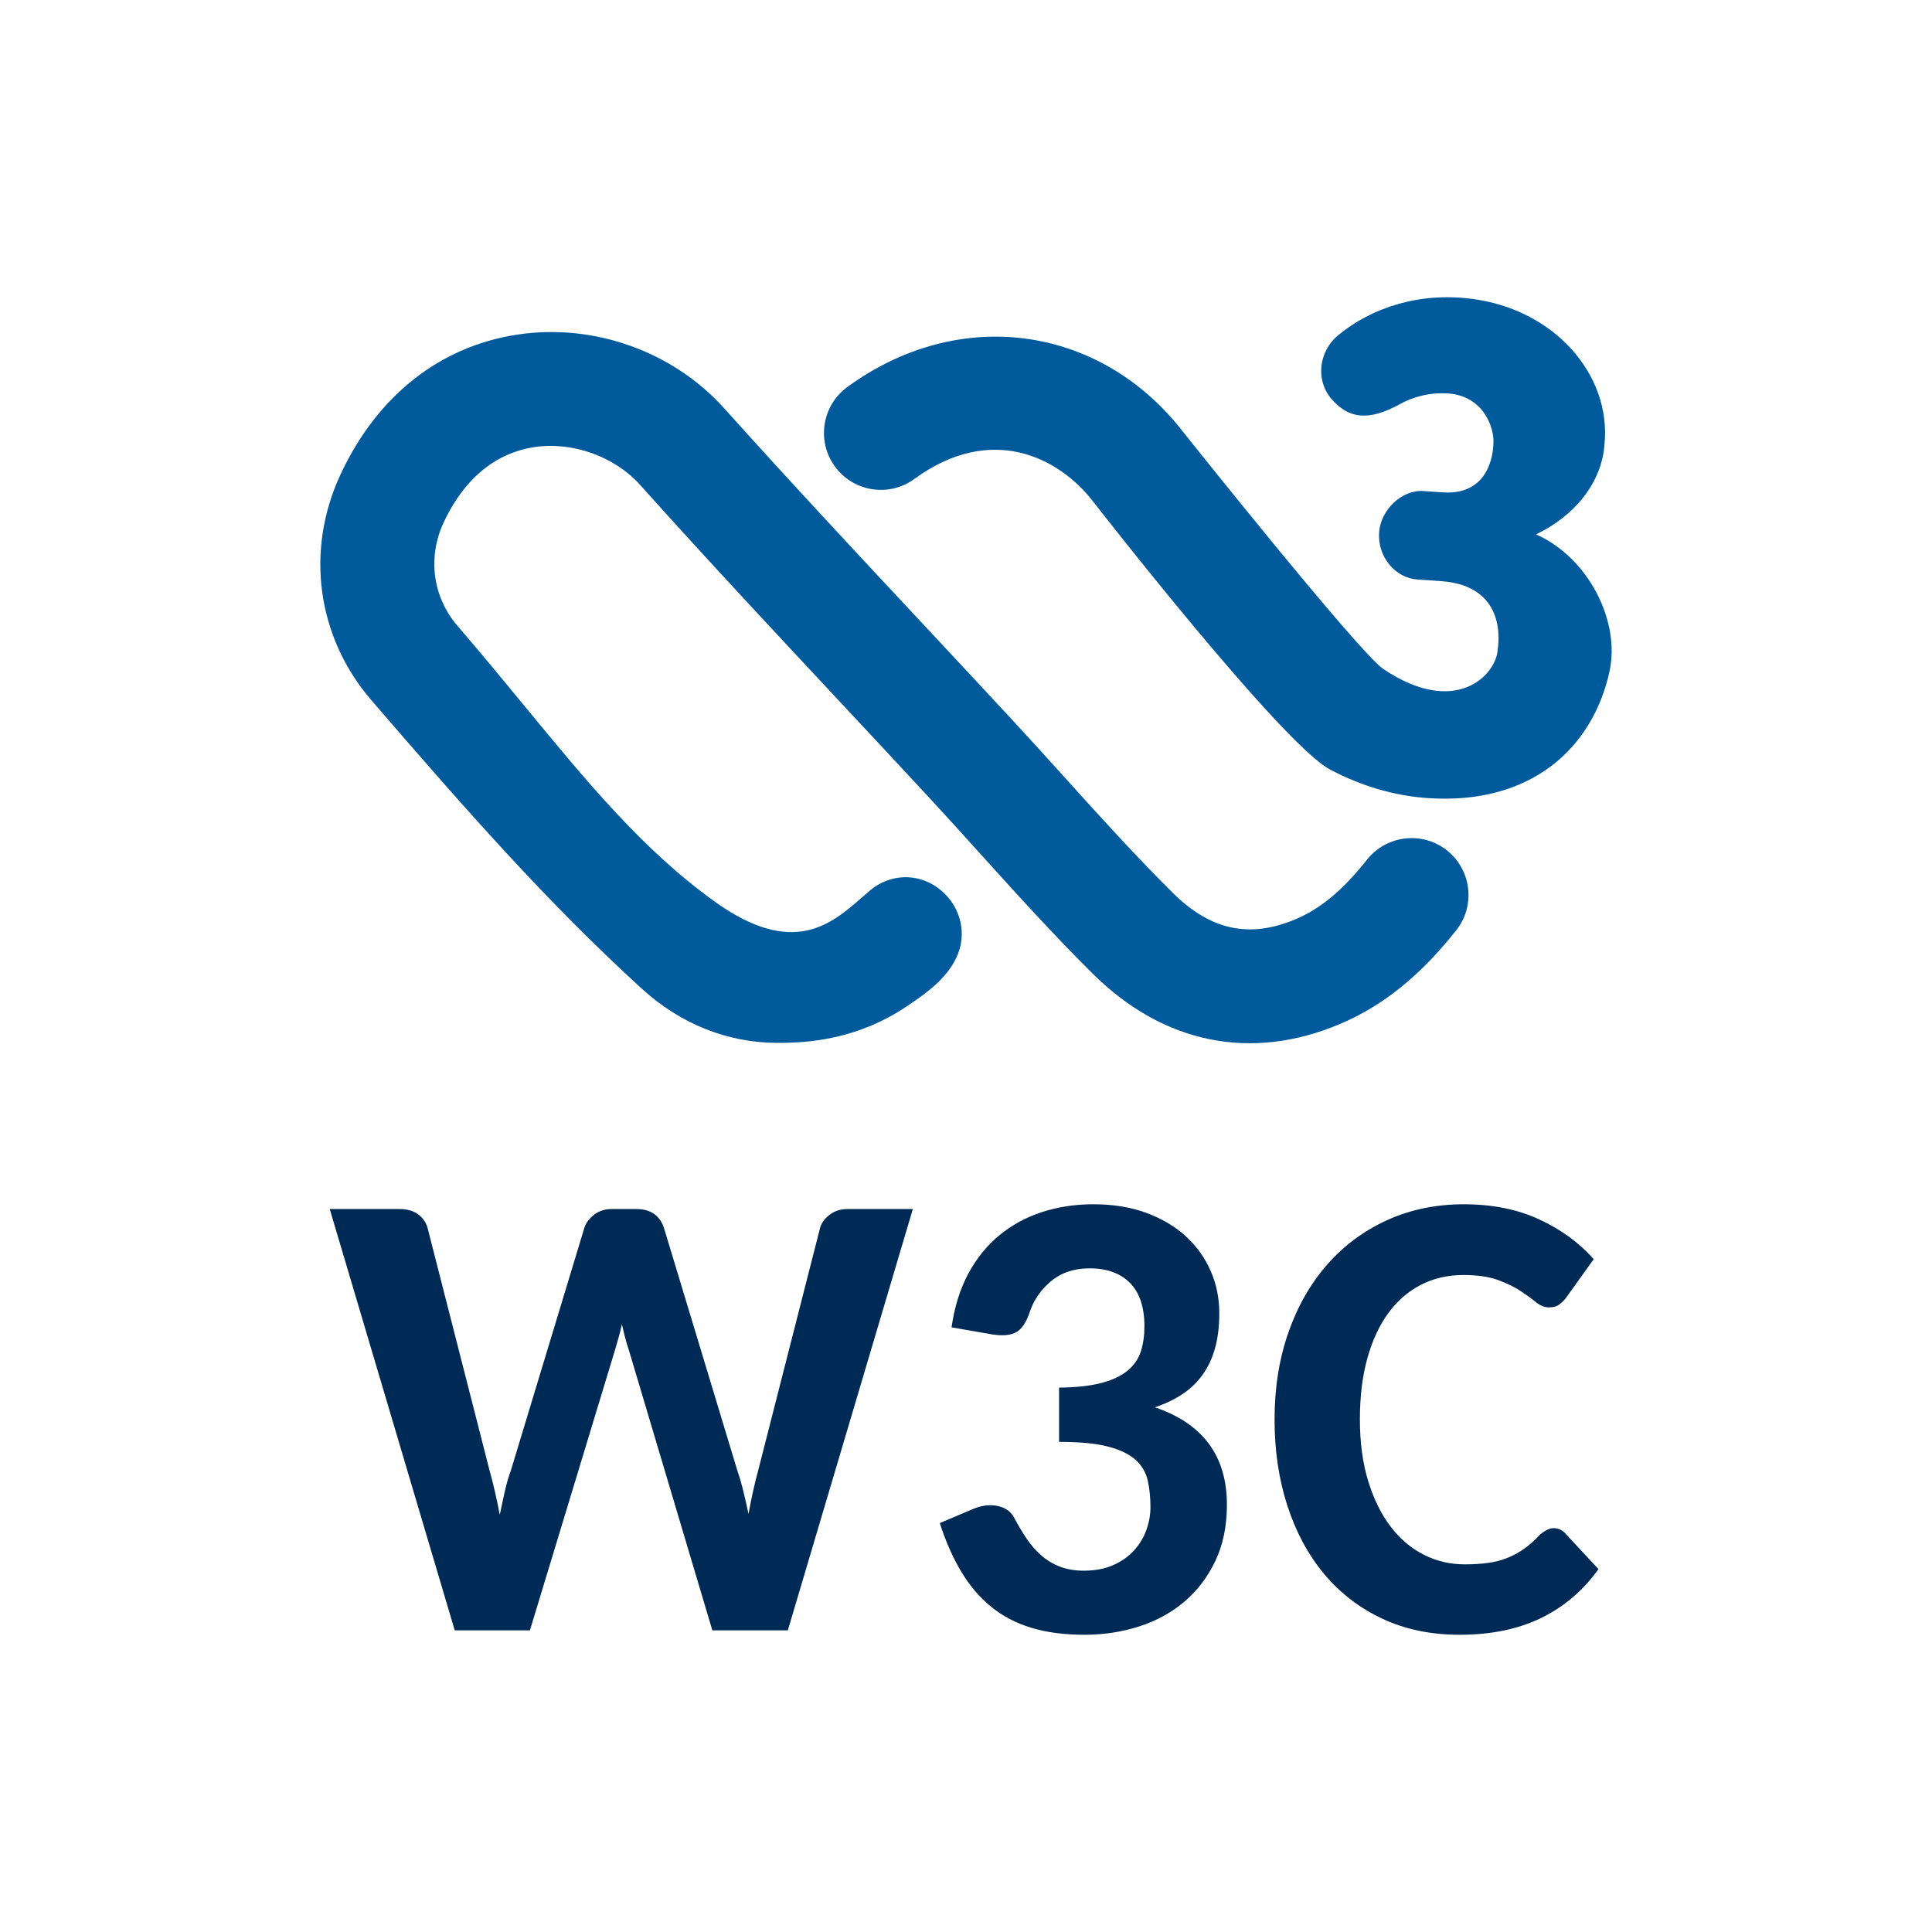
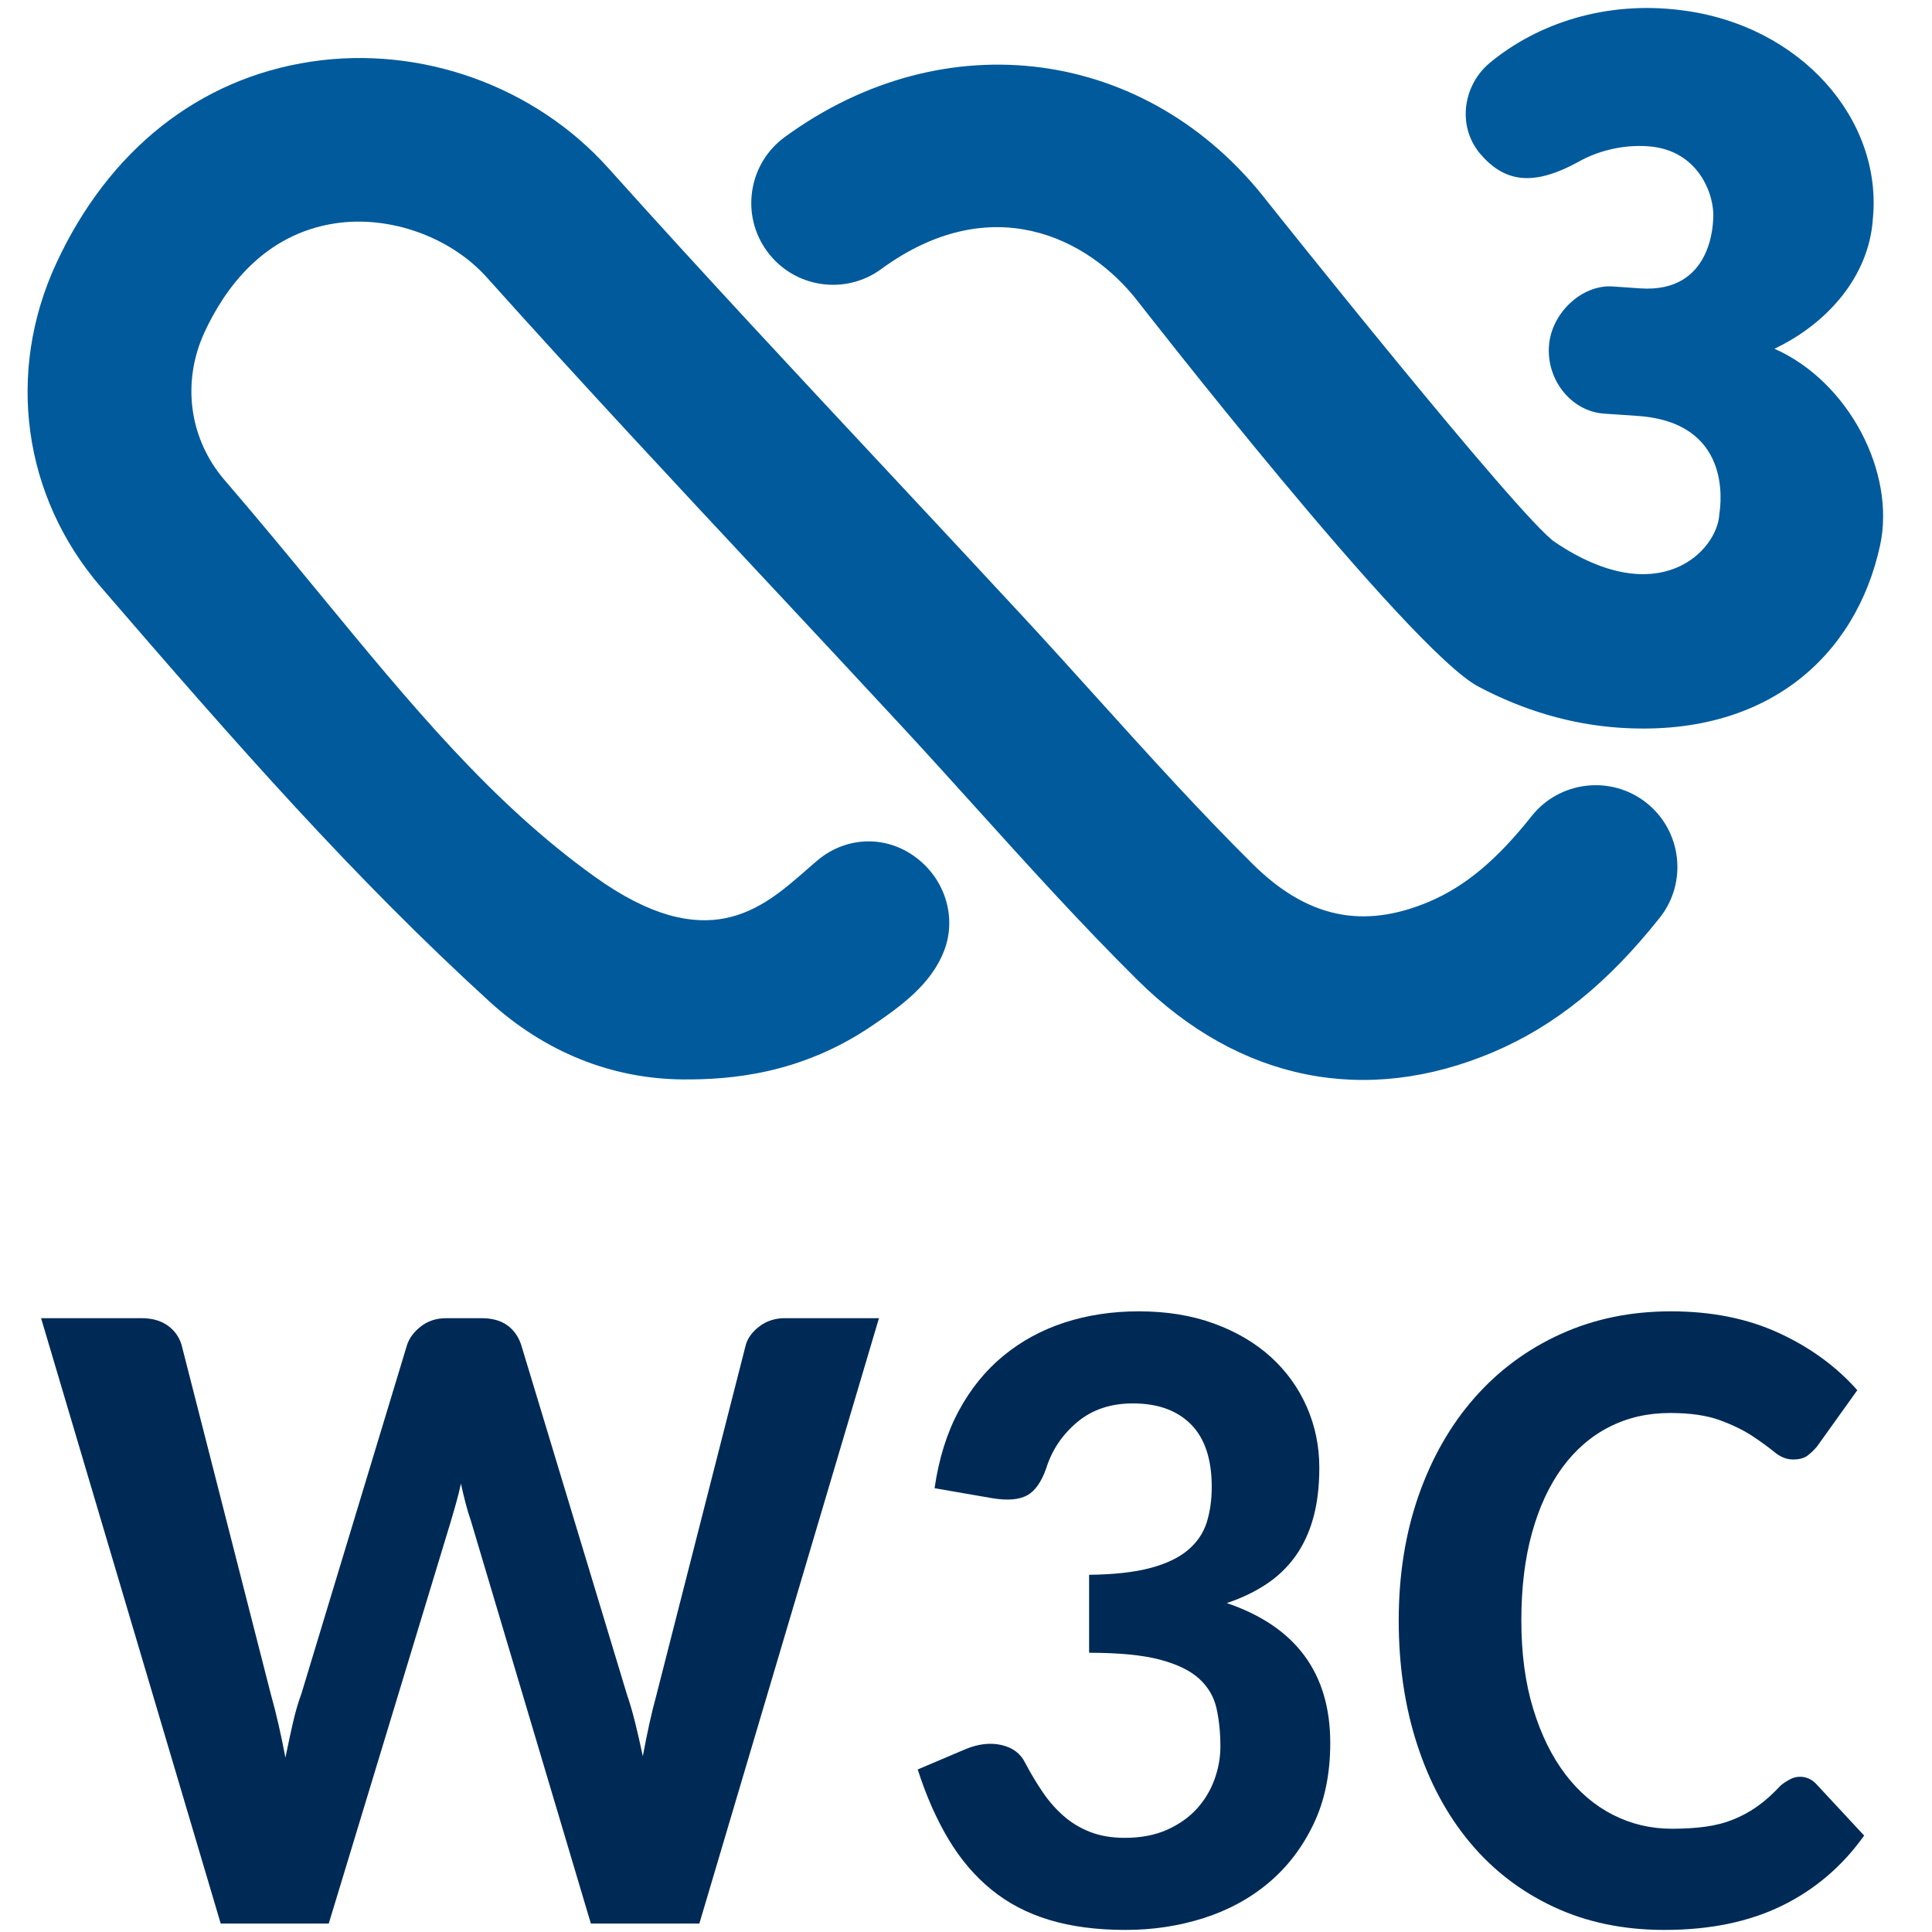
<svg xmlns="http://www.w3.org/2000/svg" id="Layer_1" width="5in" height="5in" version="1.1" viewBox="0 0 360 360">
  <defs id="defs1" />
-   <rect style="fill:#ffffff;stroke-width:91.966" id="rect1" width="360" height="360" x="-1.2727538e-06" y="-2.5320564e-06" />
-   <g id="g2" style="fill:#005a9c" transform="matrix(0.6959307,0,0,0.6959307,56.1135,54.3486)">
-     <path d="m 306.8,149.604 c -6.578,-5.222 -16.183,-4.111 -21.404,2.467 -6.468,8.154 -12.342,13.063 -19.039,15.92 -12.351,5.256 -22.82,3.034 -32.941,-6.993 -9.918,-9.825 -19.582,-20.531 -28.957,-30.907 -4.586,-5.078 -9.18,-10.164 -13.834,-15.19 -7.951,-8.587 -15.945,-17.14 -23.93,-25.702 l -0.704,-0.755 C 148.622,69.854 130.668,50.629 113.35,31.318 99.617,16.001 78.4,8.414 57.987,11.482 37.125,14.602 20.257,27.953 10.483,49.069 c -9.418,20.336 -6.23,43.444 8.307,60.304 25.575,29.661 47.149,54.184 72.418,77.25 10.333,9.426 22.837,14.444 36.154,14.512 8.638,0.043 21.658,-0.932 34.942,-9.875 5.815,-3.916 11.232,-7.943 13.614,-14.089 2.424,-6.29 0.161,-13.52 -5.518,-17.598 -5.51,-3.967 -12.741,-3.688 -17.996,0.678 -0.661,0.551 -1.382,1.187 -2.17,1.874 -8.257,7.231 -18.531,16.233 -39.477,1.195 C 91.564,149.536 76.704,131.472 59.488,110.552 53.876,103.736 48.069,96.683 41.864,89.478 35.235,81.789 33.803,71.21 38.126,61.86 41.898,53.723 49.18,43.601 62.506,41.609 c 10.096,-1.518 21.412,2.517 28.169,10.045 17.462,19.48 35.552,38.858 53.048,57.583 8.197,8.774 16.394,17.556 24.549,26.363 4.569,4.934 9.079,9.926 13.656,14.995 9.613,10.639 19.548,21.633 30.042,32.034 18.946,18.776 42.494,23.532 66.34,13.385 11.452,-4.891 21.294,-12.834 30.957,-25.015 5.213,-6.569 4.111,-16.166 -2.467,-21.396 z" id="path1" />
-     <path d="m 330.636,64.983 c 9.85,-4.671 17.598,-13.462 18.336,-24.125 1.873,-18.513 -13.368,-36.23 -35.789,-38.968 -13.766,-1.746 -26.541,2.331 -35.594,9.833 -4.84,4.026 -6.146,11.478 -1.95,16.733 4.586,5.467 9.875,6.425 18.531,1.67 3.102,-1.763 7.765,-3.23 12.893,-2.874 9.672,0.67 12.444,9.384 12.173,13.343 -0.043,0.585 0.017,14.08 -13.605,13.139 l -5.137,-0.356 c -5.722,-0.39 -11.444,4.959 -11.867,11.079 -0.458,6.511 4.306,12.198 10.231,12.614 l 6.315,0.432 c 17.378,1.204 15.564,15.953 15.199,18.31 -0.339,6.781 -11.224,18.284 -30.636,5.204 C 283.149,96.585 236.17,37.577 236.17,37.577 213.91,8.799 176.086,3.729 146.239,25.532 c -3.28,2.399 -5.442,5.934 -6.069,9.96 -0.619,4.018 0.356,8.044 2.755,11.325 2.399,3.28 5.934,5.442 9.952,6.069 4.043,0.627 8.053,-0.356 11.333,-2.755 20.361,-14.877 38.51,-6.01 47.843,6.061 0,0 50.438,64.873 63.424,71.748 8.426,4.459 17.225,7.036 26.168,7.655 27.448,1.899 44.164,-13.224 48.674,-33.941 2.958,-13.58 -5.824,-30.55 -19.684,-36.671 z" id="path2" />
+   <rect style="fill:#ffffff;stroke-width:1.993" id="rect169" width="360" height="360" x="7.1054274e-15" y="0" />
+   <g id="g2" style="fill:#005a9c">
+     <path d="M306.8,149.604c-6.578-5.222-16.183-4.111-21.404,2.467-6.468,8.154-12.342,13.063-19.039,15.92-12.351,5.256-22.82,3.034-32.941-6.993-9.918-9.825-19.582-20.531-28.957-30.907-4.586-5.078-9.18-10.164-13.834-15.19-7.951-8.587-15.945-17.14-23.93-25.702l-.704-.755c-17.369-18.59-35.323-37.815-52.641-57.125-13.732-15.318-34.95-22.905-55.362-19.836-20.862,3.12-37.731,16.471-47.504,37.587-9.418,20.336-6.23,43.444,8.307,60.304,25.575,29.661,47.149,54.184,72.418,77.25,10.333,9.426,22.837,14.444,36.154,14.512,8.638.043,21.658-.932,34.942-9.875,5.815-3.916,11.232-7.943,13.614-14.089,2.424-6.29.161-13.52-5.518-17.598-5.51-3.967-12.741-3.688-17.996.678-.661.551-1.382,1.187-2.17,1.874-8.257,7.231-18.531,16.233-39.477,1.195-19.191-13.783-34.051-31.848-51.268-52.768-5.612-6.816-11.418-13.868-17.623-21.074-6.629-7.688-8.062-18.267-3.738-27.617,3.772-8.138,11.054-18.259,24.38-20.251,10.096-1.518,21.412,2.517,28.169,10.045,17.462,19.48,35.552,38.858,53.048,57.583,8.197,8.774,16.394,17.556,24.549,26.363,4.569,4.934,9.079,9.926,13.656,14.995,9.613,10.639,19.548,21.633,30.042,32.034,18.946,18.776,42.494,23.532,66.34,13.385,11.452-4.891,21.294-12.834,30.957-25.015,5.213-6.569,4.111-16.166-2.467-21.396Z" id="path1" />
+     <path d="M330.636,64.983c9.85-4.671,17.598-13.462,18.336-24.125,1.873-18.513-13.368-36.23-35.789-38.968-13.766-1.746-26.541,2.331-35.594,9.833-4.84,4.026-6.146,11.478-1.95,16.733,4.586,5.467,9.875,6.425,18.531,1.67,3.102-1.763,7.765-3.23,12.893-2.874,9.672.67,12.444,9.384,12.173,13.343-.043.585.017,14.08-13.605,13.139l-5.137-.356c-5.722-.39-11.444,4.959-11.867,11.079-.458,6.511,4.306,12.198,10.231,12.614l6.315.432c17.378,1.204,15.564,15.953,15.199,18.31-.339,6.781-11.224,18.284-30.636,5.204-6.587-4.433-53.565-63.441-53.565-63.441-22.26-28.779-60.084-33.848-89.931-12.046-3.28,2.399-5.442,5.934-6.069,9.96-.619,4.018.356,8.044,2.755,11.325,2.399,3.28,5.934,5.442,9.952,6.069,4.043.627,8.053-.356,11.333-2.755,20.361-14.877,38.51-6.01,47.843,6.061,0,0,50.438,64.873,63.424,71.748,8.426,4.459,17.225,7.036,26.168,7.655,27.448,1.899,44.164-13.224,48.674-33.941,2.958-13.58-5.824-30.55-19.684-36.671Z" id="path2" />
  </g>
-   <g id="g5" style="fill:#002a56" aria-label="W3C" transform="matrix(0.6959307,0,0,0.6959307,56.1135,54.3486)">
-     <path d="m 7.656,245.622 h 18.687 c 1.981,0 3.61,0.456 4.884,1.359 1.274,0.903 2.135,2.093 2.591,3.568 l 16.649,65.151 c 0.961,3.398 1.869,7.336 2.718,11.807 0.452,-2.209 0.903,-4.317 1.359,-6.332 0.452,-2.008 0.988,-3.861 1.614,-5.56 l 19.707,-65.066 c 0.452,-1.305 1.328,-2.448 2.633,-3.444 1.301,-0.988 2.857,-1.483 4.672,-1.483 h 6.541 c 1.981,0 3.579,0.44 4.799,1.313 1.216,0.88 2.081,2.085 2.591,3.614 l 19.707,65.151 c 0.564,1.645 1.089,3.436 1.571,5.398 0.479,1.946 0.946,4 1.402,6.154 0.394,-2.154 0.807,-4.193 1.232,-6.116 0.425,-1.923 0.861,-3.707 1.317,-5.351 l 16.649,-65.236 c 0.394,-1.305 1.259,-2.448 2.591,-3.444 1.328,-0.988 2.9,-1.483 4.714,-1.483 h 17.498 L 130.313,358.425 H 110.097 L 87.757,283.421 c -0.34,-0.965 -0.668,-2.039 -0.977,-3.228 -0.313,-1.189 -0.61,-2.432 -0.892,-3.737 -0.286,1.305 -0.595,2.548 -0.934,3.737 -0.34,1.189 -0.653,2.263 -0.934,3.228 L 61.255,358.425 H 41.124 Z" id="path3" />
-     <path d="m 212.198,244.348 c 5.209,0 9.896,0.764 14.058,2.293 4.162,1.529 7.687,3.614 10.575,6.239 2.888,2.641 5.108,5.722 6.668,9.266 1.556,3.537 2.336,7.313 2.336,11.336 0,3.568 -0.382,6.71 -1.147,9.429 -0.764,2.718 -1.884,5.097 -3.355,7.135 -1.475,2.039 -3.286,3.768 -5.436,5.181 -2.154,1.413 -4.587,2.579 -7.305,3.483 12.853,4.363 19.282,13.05 19.282,26.077 0,5.722 -1.035,10.749 -3.1,15.073 -2.07,4.34 -4.842,7.977 -8.324,10.919 -3.483,2.942 -7.533,5.151 -12.147,6.626 -4.618,1.475 -9.471,2.209 -14.568,2.209 -5.382,0 -10.124,-0.625 -14.228,-1.869 -4.108,-1.243 -7.703,-3.127 -10.788,-5.653 -3.089,-2.517 -5.749,-5.645 -7.985,-9.382 -2.239,-3.737 -4.151,-8.07 -5.734,-12.996 l 9.004,-3.822 c 2.378,-0.965 4.598,-1.205 6.668,-0.718 2.066,0.479 3.525,1.598 4.375,3.351 1.019,1.923 2.093,3.722 3.228,5.39 1.131,1.676 2.421,3.151 3.865,4.417 1.444,1.282 3.1,2.286 4.969,3.019 1.869,0.734 4.019,1.104 6.456,1.104 3,0 5.618,-0.494 7.857,-1.483 2.236,-0.996 4.089,-2.301 5.564,-3.907 1.471,-1.622 2.575,-3.444 3.313,-5.483 0.734,-2.039 1.104,-4.077 1.104,-6.116 0,-2.602 -0.243,-4.981 -0.722,-7.135 -0.483,-2.154 -1.56,-3.992 -3.228,-5.521 -1.672,-1.529 -4.12,-2.718 -7.348,-3.568 -3.228,-0.849 -7.618,-1.274 -13.166,-1.274 v -14.525 c 4.641,-0.054 8.452,-0.479 11.425,-1.274 2.973,-0.795 5.309,-1.915 7.008,-3.351 1.699,-1.452 2.857,-3.158 3.483,-5.143 0.622,-1.985 0.934,-4.193 0.934,-6.626 0,-5.151 -1.29,-9.035 -3.865,-11.637 -2.579,-2.602 -6.189,-3.907 -10.83,-3.907 -4.135,0 -7.591,1.158 -10.363,3.483 -2.776,2.324 -4.703,5.181 -5.776,8.579 -0.907,2.602 -2.112,4.301 -3.61,5.097 -1.502,0.795 -3.641,0.965 -6.413,0.51 l -10.788,-1.869 c 0.792,-5.49 2.293,-10.293 4.502,-14.402 2.209,-4.1 4.981,-7.529 8.324,-10.27 3.34,-2.749 7.147,-4.819 11.425,-6.209 4.274,-1.382 8.876,-2.077 13.803,-2.077 z" id="path4" />
-     <path d="m 335.38,331.074 c 1.189,0 2.209,0.456 3.058,1.359 l 8.919,9.598 c -4.077,5.722 -9.189,10.077 -15.332,13.081 -6.147,3.004 -13.436,4.502 -21.873,4.502 -7.645,0 -14.525,-1.429 -20.641,-4.293 -6.116,-2.857 -11.313,-6.849 -15.587,-11.969 -4.278,-5.127 -7.56,-11.212 -9.853,-18.27 -2.293,-7.043 -3.44,-14.765 -3.44,-23.143 0,-8.44 1.232,-16.178 3.695,-23.236 2.463,-7.043 5.931,-13.12 10.405,-18.216 4.471,-5.097 9.822,-9.058 16.054,-11.892 6.228,-2.834 13.081,-4.247 20.556,-4.247 7.587,0 14.297,1.344 20.131,4.039 5.83,2.687 10.703,6.239 14.61,10.656 l -7.475,10.448 c -0.51,0.625 -1.093,1.189 -1.741,1.699 -0.653,0.51 -1.571,0.764 -2.761,0.764 -1.189,0 -2.336,-0.456 -3.44,-1.359 -1.104,-0.903 -2.463,-1.9 -4.077,-2.973 -1.614,-1.073 -3.641,-2.07 -6.073,-2.973 -2.436,-0.903 -5.552,-1.359 -9.344,-1.359 -4.135,0 -7.9,0.865 -11.297,2.595 -3.398,1.722 -6.317,4.247 -8.749,7.552 -2.436,3.32 -4.32,7.367 -5.649,12.155 -1.332,4.78 -1.996,10.232 -1.996,16.348 0,6.17 0.734,11.668 2.209,16.479 1.471,4.811 3.467,8.873 5.988,12.193 2.517,3.305 5.479,5.83 8.876,7.552 3.398,1.73 7.05,2.595 10.958,2.595 2.32,0 4.417,-0.124 6.286,-0.386 1.869,-0.247 3.61,-0.703 5.224,-1.359 1.614,-0.649 3.127,-1.483 4.544,-2.502 1.413,-1.019 2.83,-2.293 4.247,-3.822 0.564,-0.456 1.147,-0.834 1.741,-1.151 0.595,-0.309 1.201,-0.463 1.826,-0.463 z" id="path5" />
+   <g id="g5" style="fill:#002a56" aria-label="W3C">
+     <path d="M7.656,245.622h18.687c1.981,0,3.61.456,4.884,1.359s2.135,2.093,2.591,3.568l16.649,65.151c.961,3.398,1.869,7.336,2.718,11.807.452-2.209.903-4.317,1.359-6.332.452-2.008.988-3.861,1.614-5.56l19.707-65.066c.452-1.305,1.328-2.448,2.633-3.444,1.301-.988,2.857-1.483,4.672-1.483h6.541c1.981,0,3.579.44,4.799,1.313,1.216.88,2.081,2.085,2.591,3.614l19.707,65.151c.564,1.645,1.089,3.436,1.571,5.398.479,1.946.946,4,1.402,6.154.394-2.154.807-4.193,1.232-6.116s.861-3.707,1.317-5.351l16.649-65.236c.394-1.305,1.259-2.448,2.591-3.444,1.328-.988,2.9-1.483,4.714-1.483h17.498l-33.467,112.804h-20.216l-22.34-75.004c-.34-.965-.668-2.039-.977-3.228-.313-1.189-.61-2.432-.892-3.737-.286,1.305-.595,2.548-.934,3.737s-.653,2.263-.934,3.228l-22.765,75.004h-20.131L7.656,245.622Z" id="path3" />
+     <path d="M212.198,244.348c5.209,0,9.896.764,14.058,2.293,4.162,1.529,7.687,3.614,10.575,6.239,2.888,2.641,5.108,5.722,6.668,9.266,1.556,3.537,2.336,7.313,2.336,11.336,0,3.568-.382,6.71-1.147,9.429s-1.884,5.097-3.355,7.135c-1.475,2.039-3.286,3.768-5.436,5.181-2.154,1.413-4.587,2.579-7.305,3.483,12.853,4.363,19.282,13.05,19.282,26.077,0,5.722-1.035,10.749-3.1,15.073-2.07,4.34-4.842,7.977-8.324,10.919s-7.533,5.151-12.147,6.626c-4.618,1.475-9.471,2.209-14.568,2.209-5.382,0-10.124-.625-14.228-1.869-4.108-1.243-7.703-3.127-10.788-5.653-3.089-2.517-5.749-5.645-7.985-9.382-2.239-3.737-4.151-8.07-5.734-12.996l9.004-3.822c2.378-.965,4.598-1.205,6.668-.718,2.066.479,3.525,1.598,4.375,3.351,1.019,1.923,2.093,3.722,3.228,5.39,1.131,1.676,2.421,3.151,3.865,4.417,1.444,1.282,3.1,2.286,4.969,3.019s4.019,1.104,6.456,1.104c3,0,5.618-.494,7.857-1.483,2.236-.996,4.089-2.301,5.564-3.907,1.471-1.622,2.575-3.444,3.313-5.483.734-2.039,1.104-4.077,1.104-6.116,0-2.602-.243-4.981-.722-7.135-.483-2.154-1.56-3.992-3.228-5.521-1.672-1.529-4.12-2.718-7.348-3.568s-7.618-1.274-13.166-1.274v-14.525c4.641-.054,8.452-.479,11.425-1.274s5.309-1.915,7.008-3.351c1.699-1.452,2.857-3.158,3.483-5.143.622-1.985.934-4.193.934-6.626,0-5.151-1.29-9.035-3.865-11.637-2.579-2.602-6.189-3.907-10.83-3.907-4.135,0-7.591,1.158-10.363,3.483-2.776,2.324-4.703,5.181-5.776,8.579-.907,2.602-2.112,4.301-3.61,5.097-1.502.795-3.641.965-6.413.51l-10.788-1.869c.792-5.49,2.293-10.293,4.502-14.402,2.209-4.1,4.981-7.529,8.324-10.27,3.34-2.749,7.147-4.819,11.425-6.209,4.274-1.382,8.876-2.077,13.803-2.077Z" id="path4" />
+     <path d="M335.38,331.074c1.189,0,2.209.456,3.058,1.359l8.919,9.598c-4.077,5.722-9.189,10.077-15.332,13.081-6.147,3.004-13.436,4.502-21.873,4.502-7.645,0-14.525-1.429-20.641-4.293-6.116-2.857-11.313-6.849-15.587-11.969-4.278-5.127-7.56-11.212-9.853-18.27-2.293-7.043-3.44-14.765-3.44-23.143,0-8.44,1.232-16.178,3.695-23.236,2.463-7.043,5.931-13.12,10.405-18.216,4.471-5.097,9.822-9.058,16.054-11.892,6.228-2.834,13.081-4.247,20.556-4.247,7.587,0,14.297,1.344,20.131,4.039,5.83,2.687,10.703,6.239,14.61,10.656l-7.475,10.448c-.51.625-1.093,1.189-1.741,1.699-.653.51-1.571.764-2.761.764s-2.336-.456-3.44-1.359-2.463-1.9-4.077-2.973-3.641-2.07-6.073-2.973c-2.436-.903-5.552-1.359-9.344-1.359-4.135,0-7.9.865-11.297,2.595-3.398,1.722-6.317,4.247-8.749,7.552-2.436,3.32-4.32,7.367-5.649,12.155-1.332,4.78-1.996,10.232-1.996,16.348,0,6.17.734,11.668,2.209,16.479,1.471,4.811,3.467,8.873,5.988,12.193,2.517,3.305,5.479,5.83,8.876,7.552,3.398,1.73,7.05,2.595,10.958,2.595,2.32,0,4.417-.124,6.286-.386,1.869-.247,3.61-.703,5.224-1.359,1.614-.649,3.127-1.483,4.544-2.502,1.413-1.019,2.83-2.293,4.247-3.822.564-.456,1.147-.834,1.741-1.151.595-.309,1.201-.463,1.826-.463Z" id="path5" />
  </g>
</svg>
